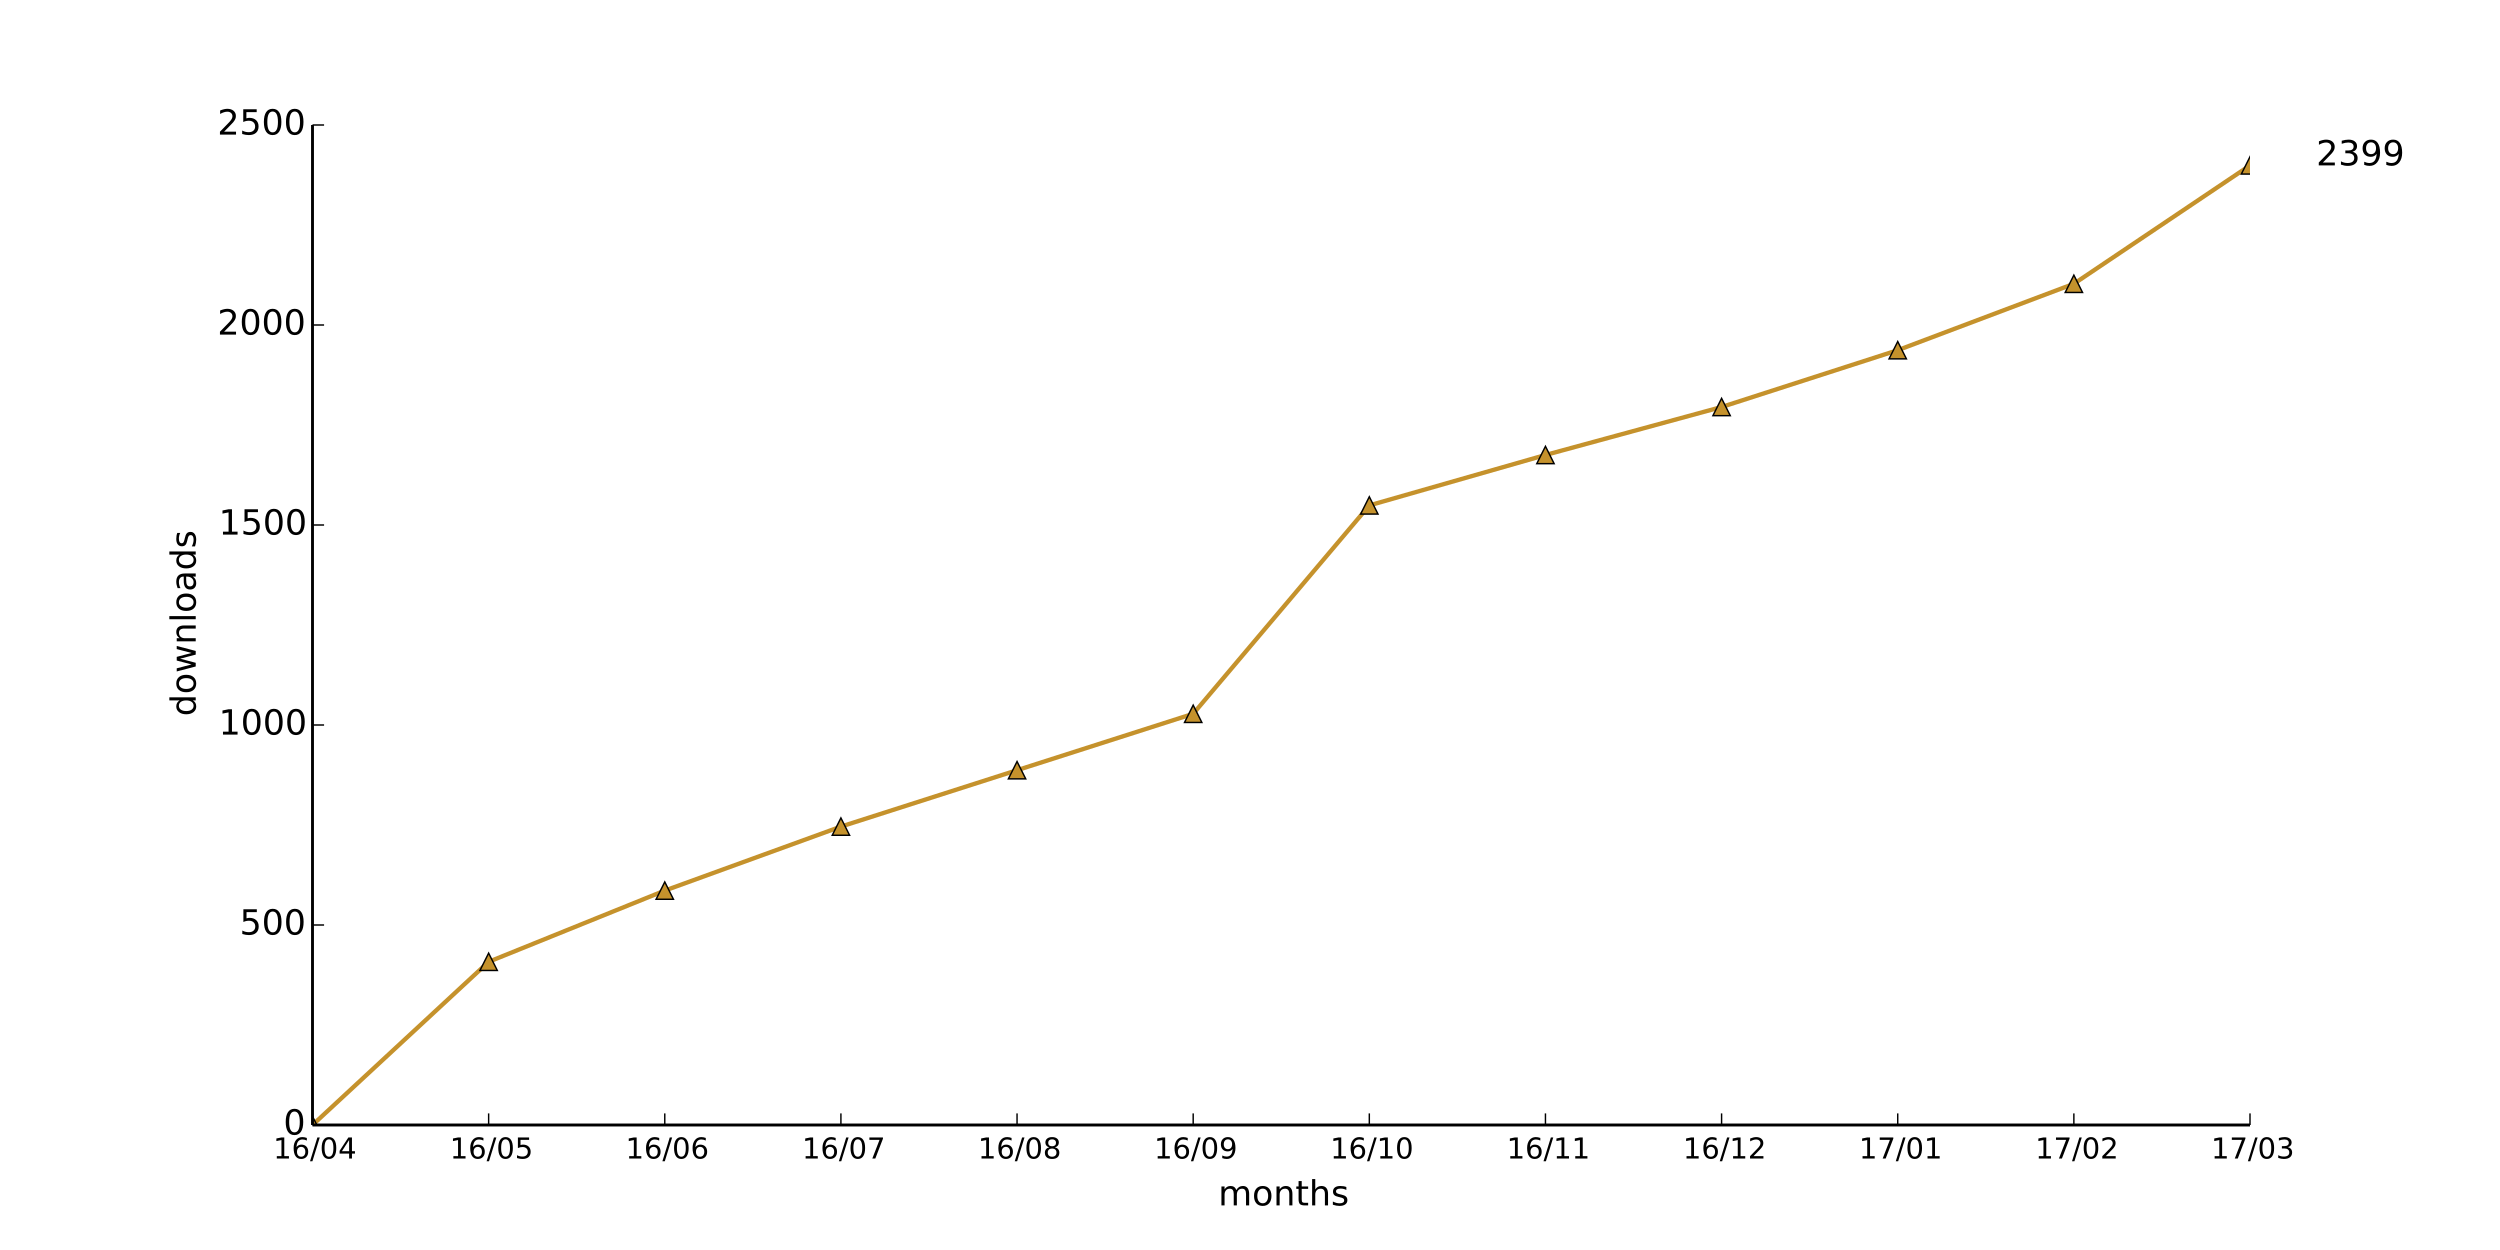
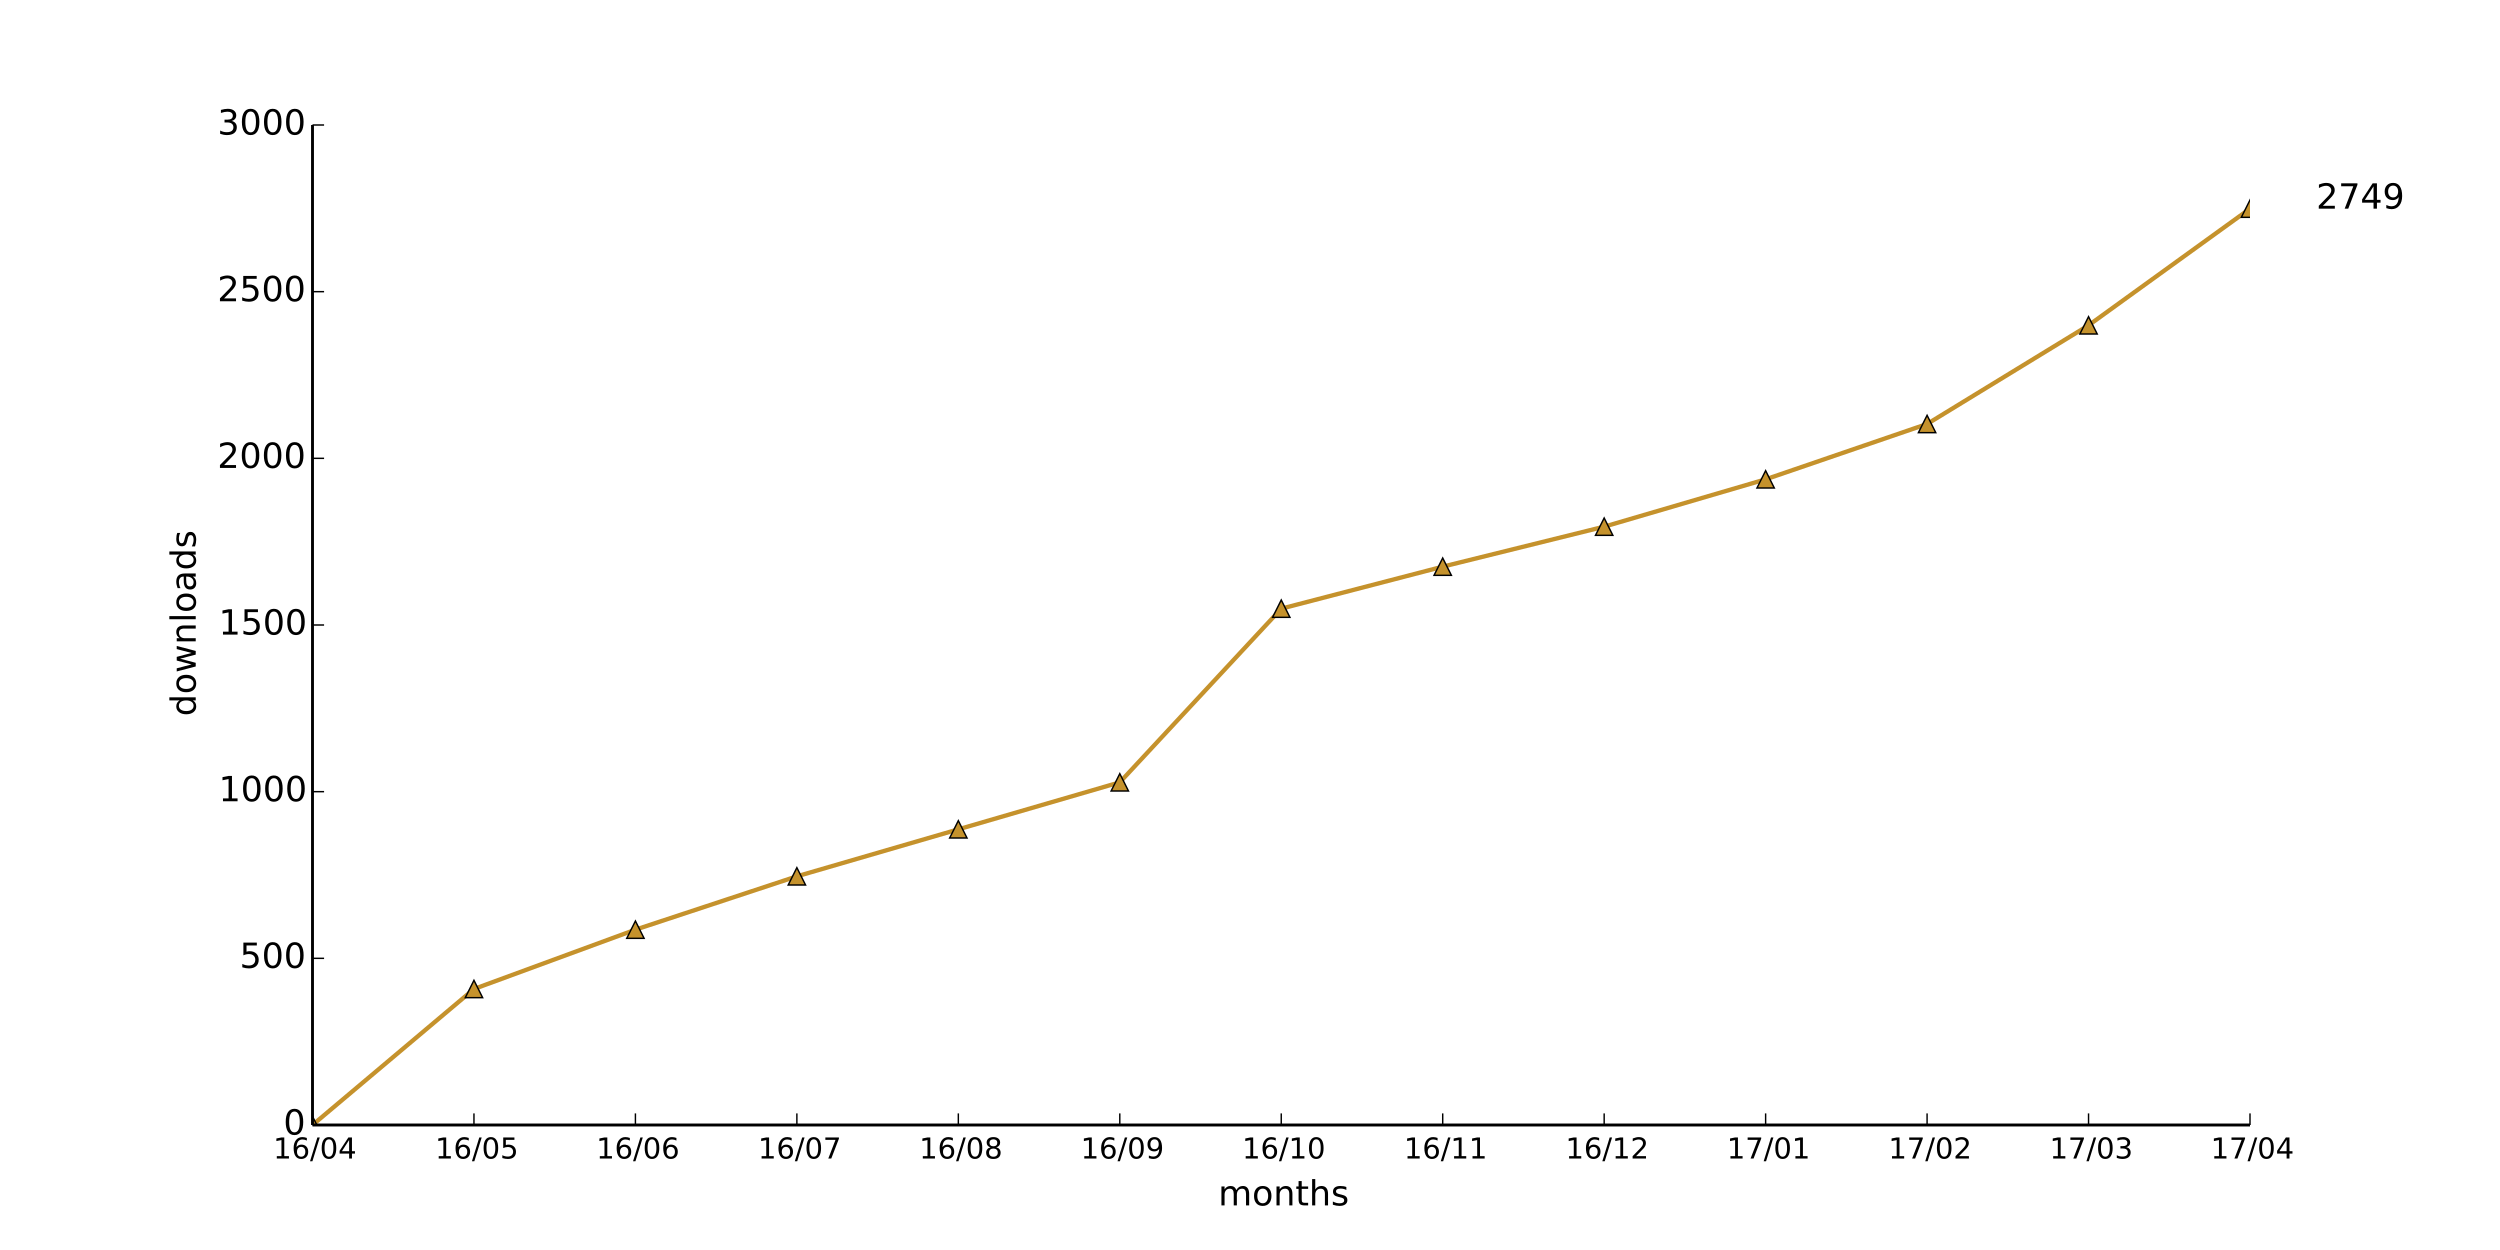
<svg xmlns="http://www.w3.org/2000/svg" xmlns:xlink="http://www.w3.org/1999/xlink" height="432pt" version="1.1" viewBox="0 0 864 432" width="864pt">
  <defs>
    <style type="text/css">
*{stroke-linecap:butt;stroke-linejoin:round;}
  </style>
  </defs>
  <g id="figure_1">
    <g id="patch_1">
      <path d=" M0 432 L864 432 L864 0 L0 0 z " style="fill:#ffffff;" />
    </g>
    <g id="axes_1">
      <g id="patch_2">
        <path d=" M108 388.8 L777.6 388.8 L777.6 43.2 L108 43.2 z " style="fill:#ffffff;" />
      </g>
      <g id="line2d_1">
-         <path clip-path="url(#pad36b945f0)" d=" M108 388.8 L168.873 332.398 L229.745 307.791 L290.618 285.673 L351.491 266.181 L412.364 246.689 L473.236 174.666 L534.109 157.248 L594.982 140.659 L655.855 121.029 L716.727 98.081 L777.6 57.162" style="fill:none;stroke:#c5922c;stroke-linecap:square;stroke-width:1.5;" />
+         <path clip-path="url(#pad36b945f0)" d=" M108 388.8 L163.8 341.798 L219.6 321.293 L275.4 302.861 L331.2 286.618 L387 270.374 L442.8 210.355 L498.6 195.84 L554.4 182.016 L610.2 165.658 L666 146.534 L721.8 112.435 L777.6 72.115" style="fill:none;stroke:#c5922c;stroke-linecap:square;stroke-width:1.5;" />
      </g>
      <g id="line2d_2">
        <defs>
          <path d=" M0 -3 L-3 3 L3 3 z " id="m76dc58d94b" style="stroke:#000000;stroke-linejoin:miter;stroke-width:0.5;" />
        </defs>
        <g clip-path="url(#pad36b945f0)">
          <use style="fill:#c5922c;stroke:#000000;stroke-linejoin:miter;stroke-width:0.5;" x="108.0" xlink:href="#m76dc58d94b" y="388.8" />
-           <use style="fill:#c5922c;stroke:#000000;stroke-linejoin:miter;stroke-width:0.5;" x="168.873" xlink:href="#m76dc58d94b" y="332.398" />
-           <use style="fill:#c5922c;stroke:#000000;stroke-linejoin:miter;stroke-width:0.5;" x="229.745" xlink:href="#m76dc58d94b" y="307.791" />
-           <use style="fill:#c5922c;stroke:#000000;stroke-linejoin:miter;stroke-width:0.5;" x="290.618" xlink:href="#m76dc58d94b" y="285.673" />
-           <use style="fill:#c5922c;stroke:#000000;stroke-linejoin:miter;stroke-width:0.5;" x="351.491" xlink:href="#m76dc58d94b" y="266.181" />
-           <use style="fill:#c5922c;stroke:#000000;stroke-linejoin:miter;stroke-width:0.5;" x="412.364" xlink:href="#m76dc58d94b" y="246.689" />
-           <use style="fill:#c5922c;stroke:#000000;stroke-linejoin:miter;stroke-width:0.5;" x="473.236" xlink:href="#m76dc58d94b" y="174.666" />
-           <use style="fill:#c5922c;stroke:#000000;stroke-linejoin:miter;stroke-width:0.5;" x="534.109" xlink:href="#m76dc58d94b" y="157.248" />
-           <use style="fill:#c5922c;stroke:#000000;stroke-linejoin:miter;stroke-width:0.5;" x="594.982" xlink:href="#m76dc58d94b" y="140.659" />
-           <use style="fill:#c5922c;stroke:#000000;stroke-linejoin:miter;stroke-width:0.5;" x="655.855" xlink:href="#m76dc58d94b" y="121.029" />
-           <use style="fill:#c5922c;stroke:#000000;stroke-linejoin:miter;stroke-width:0.5;" x="716.727" xlink:href="#m76dc58d94b" y="98.081" />
-           <use style="fill:#c5922c;stroke:#000000;stroke-linejoin:miter;stroke-width:0.5;" x="777.6" xlink:href="#m76dc58d94b" y="57.162" />
+           <use style="fill:#c5922c;stroke:#000000;stroke-linejoin:miter;stroke-width:0.5;" x="163.8" xlink:href="#m76dc58d94b" y="341.798" />
+           <use style="fill:#c5922c;stroke:#000000;stroke-linejoin:miter;stroke-width:0.5;" x="219.6" xlink:href="#m76dc58d94b" y="321.293" />
+           <use style="fill:#c5922c;stroke:#000000;stroke-linejoin:miter;stroke-width:0.5;" x="275.4" xlink:href="#m76dc58d94b" y="302.861" />
+           <use style="fill:#c5922c;stroke:#000000;stroke-linejoin:miter;stroke-width:0.5;" x="331.2" xlink:href="#m76dc58d94b" y="286.618" />
+           <use style="fill:#c5922c;stroke:#000000;stroke-linejoin:miter;stroke-width:0.5;" x="387.0" xlink:href="#m76dc58d94b" y="270.374" />
+           <use style="fill:#c5922c;stroke:#000000;stroke-linejoin:miter;stroke-width:0.5;" x="442.8" xlink:href="#m76dc58d94b" y="210.355" />
+           <use style="fill:#c5922c;stroke:#000000;stroke-linejoin:miter;stroke-width:0.5;" x="498.6" xlink:href="#m76dc58d94b" y="195.84" />
+           <use style="fill:#c5922c;stroke:#000000;stroke-linejoin:miter;stroke-width:0.5;" x="554.4" xlink:href="#m76dc58d94b" y="182.016" />
+           <use style="fill:#c5922c;stroke:#000000;stroke-linejoin:miter;stroke-width:0.5;" x="610.2" xlink:href="#m76dc58d94b" y="165.658" />
+           <use style="fill:#c5922c;stroke:#000000;stroke-linejoin:miter;stroke-width:0.5;" x="666.0" xlink:href="#m76dc58d94b" y="146.534" />
+           <use style="fill:#c5922c;stroke:#000000;stroke-linejoin:miter;stroke-width:0.5;" x="721.8" xlink:href="#m76dc58d94b" y="112.435" />
+           <use style="fill:#c5922c;stroke:#000000;stroke-linejoin:miter;stroke-width:0.5;" x="777.6" xlink:href="#m76dc58d94b" y="72.115" />
        </g>
      </g>
      <g id="matplotlib.axis_1">
        <g id="xtick_1">
          <g id="line2d_3">
            <defs>
              <path d=" M0 0 L0 -4" id="m93b0483c22" style="stroke:#000000;stroke-width:0.5;" />
            </defs>
            <g>
              <use style="stroke:#000000;stroke-width:0.5;" x="108.0" xlink:href="#m93b0483c22" y="388.8" />
            </g>
          </g>
          <g id="text_1">
            <defs>
              <path d=" M12.406 8.297 L28.516 8.297 L28.516 63.922 L10.984 60.406 L10.984 69.391 L28.422 72.906 L38.281 72.906 L38.281 8.297 L54.391 8.297 L54.391 0 L12.406 0 z " id="DejaVuSans-31" />
              <path d=" M31.781 66.406 Q24.172 66.406 20.328 58.906 Q16.5 51.422 16.5 36.375 Q16.5 21.391 20.328 13.891 Q24.172 6.391 31.781 6.391 Q39.453 6.391 43.281 13.891 Q47.125 21.391 47.125 36.375 Q47.125 51.422 43.281 58.906 Q39.453 66.406 31.781 66.406 M31.781 74.219 Q44.047 74.219 50.516 64.516 Q56.984 54.828 56.984 36.375 Q56.984 17.969 50.516 8.266 Q44.047 -1.422 31.781 -1.422 Q19.531 -1.422 13.062 8.266 Q6.594 17.969 6.594 36.375 Q6.594 54.828 13.062 64.516 Q19.531 74.219 31.781 74.219" id="DejaVuSans-30" />
              <path d=" M25.391 72.906 L33.688 72.906 L8.297 -9.281 L0 -9.281 z " id="DejaVuSans-2f" />
              <path d=" M37.797 64.312 L12.891 25.391 L37.797 25.391 z  M35.203 72.906 L47.609 72.906 L47.609 25.391 L58.016 25.391 L58.016 17.188 L47.609 17.188 L47.609 0 L37.797 0 L37.797 17.188 L4.891 17.188 L4.891 26.703 z " id="DejaVuSans-34" />
              <path d=" M33.016 40.375 Q26.375 40.375 22.484 35.828 Q18.609 31.297 18.609 23.391 Q18.609 15.531 22.484 10.953 Q26.375 6.391 33.016 6.391 Q39.656 6.391 43.531 10.953 Q47.406 15.531 47.406 23.391 Q47.406 31.297 43.531 35.828 Q39.656 40.375 33.016 40.375 M52.594 71.297 L52.594 62.312 Q48.875 64.062 45.094 64.984 Q41.312 65.922 37.594 65.922 Q27.828 65.922 22.672 59.328 Q17.531 52.734 16.797 39.406 Q19.672 43.656 24.016 45.922 Q28.375 48.188 33.594 48.188 Q44.578 48.188 50.953 41.516 Q57.328 34.859 57.328 23.391 Q57.328 12.156 50.688 5.359 Q44.047 -1.422 33.016 -1.422 Q20.359 -1.422 13.672 8.266 Q6.984 17.969 6.984 36.375 Q6.984 53.656 15.188 63.938 Q23.391 74.219 37.203 74.219 Q40.922 74.219 44.703 73.484 Q48.484 72.75 52.594 71.297" id="DejaVuSans-36" />
            </defs>
            <g transform="translate(94.42031 400.3984)scale(0.1 -0.1)">
              <use xlink:href="#DejaVuSans-31" />
              <use x="63.623" xlink:href="#DejaVuSans-36" />
              <use x="127.246" xlink:href="#DejaVuSans-2f" />
              <use x="160.938" xlink:href="#DejaVuSans-30" />
              <use x="224.561" xlink:href="#DejaVuSans-34" />
            </g>
          </g>
        </g>
        <g id="xtick_2">
          <g id="line2d_4">
            <g>
-               <use style="stroke:#000000;stroke-width:0.5;" x="168.873" xlink:href="#m93b0483c22" y="388.8" />
+               <use style="stroke:#000000;stroke-width:0.5;" x="163.8" xlink:href="#m93b0483c22" y="388.8" />
            </g>
          </g>
          <g id="text_2">
            <defs>
              <path d=" M10.797 72.906 L49.516 72.906 L49.516 64.594 L19.828 64.594 L19.828 46.734 Q21.969 47.469 24.109 47.828 Q26.266 48.188 28.422 48.188 Q40.625 48.188 47.75 41.5 Q54.891 34.812 54.891 23.391 Q54.891 11.625 47.562 5.094 Q40.234 -1.422 26.906 -1.422 Q22.312 -1.422 17.547 -0.641 Q12.797 0.141 7.719 1.703 L7.719 11.625 Q12.109 9.234 16.797 8.062 Q21.484 6.891 26.703 6.891 Q35.156 6.891 40.078 11.328 Q45.016 15.766 45.016 23.391 Q45.016 31 40.078 35.438 Q35.156 39.891 26.703 39.891 Q22.75 39.891 18.812 39.016 Q14.891 38.141 10.797 36.281 z " id="DejaVuSans-35" />
            </defs>
-             <g transform="translate(155.4493 400.3984)scale(0.1 -0.1)">
+             <g transform="translate(150.3766 400.3984)scale(0.1 -0.1)">
              <use xlink:href="#DejaVuSans-31" />
              <use x="63.623" xlink:href="#DejaVuSans-36" />
              <use x="127.246" xlink:href="#DejaVuSans-2f" />
              <use x="160.938" xlink:href="#DejaVuSans-30" />
              <use x="224.561" xlink:href="#DejaVuSans-35" />
            </g>
          </g>
        </g>
        <g id="xtick_3">
          <g id="line2d_5">
            <g>
-               <use style="stroke:#000000;stroke-width:0.5;" x="229.745" xlink:href="#m93b0483c22" y="388.8" />
+               <use style="stroke:#000000;stroke-width:0.5;" x="219.6" xlink:href="#m93b0483c22" y="388.8" />
            </g>
          </g>
          <g id="text_3">
-             <g transform="translate(216.2001 400.3984)scale(0.1 -0.1)">
+             <g transform="translate(206.0547 400.3984)scale(0.1 -0.1)">
              <use xlink:href="#DejaVuSans-31" />
              <use x="63.623" xlink:href="#DejaVuSans-36" />
              <use x="127.246" xlink:href="#DejaVuSans-2f" />
              <use x="160.938" xlink:href="#DejaVuSans-30" />
              <use x="224.561" xlink:href="#DejaVuSans-36" />
            </g>
          </g>
        </g>
        <g id="xtick_4">
          <g id="line2d_6">
            <g>
-               <use style="stroke:#000000;stroke-width:0.5;" x="290.618" xlink:href="#m93b0483c22" y="388.8" />
+               <use style="stroke:#000000;stroke-width:0.5;" x="275.4" xlink:href="#m93b0483c22" y="388.8" />
            </g>
          </g>
          <g id="text_4">
            <defs>
              <path d=" M8.203 72.906 L55.078 72.906 L55.078 68.703 L28.609 0 L18.312 0 L43.219 64.594 L8.203 64.594 z " id="DejaVuSans-37" />
            </defs>
-             <g transform="translate(277.1854 400.3984)scale(0.1 -0.1)">
+             <g transform="translate(261.9672 400.3984)scale(0.1 -0.1)">
              <use xlink:href="#DejaVuSans-31" />
              <use x="63.623" xlink:href="#DejaVuSans-36" />
              <use x="127.246" xlink:href="#DejaVuSans-2f" />
              <use x="160.938" xlink:href="#DejaVuSans-30" />
              <use x="224.561" xlink:href="#DejaVuSans-37" />
            </g>
          </g>
        </g>
        <g id="xtick_5">
          <g id="line2d_7">
            <g>
-               <use style="stroke:#000000;stroke-width:0.5;" x="351.491" xlink:href="#m93b0483c22" y="388.8" />
+               <use style="stroke:#000000;stroke-width:0.5;" x="331.2" xlink:href="#m93b0483c22" y="388.8" />
            </g>
          </g>
          <g id="text_5">
            <defs>
              <path d=" M31.781 34.625 Q24.75 34.625 20.719 30.859 Q16.703 27.094 16.703 20.516 Q16.703 13.922 20.719 10.156 Q24.75 6.391 31.781 6.391 Q38.812 6.391 42.859 10.172 Q46.922 13.969 46.922 20.516 Q46.922 27.094 42.891 30.859 Q38.875 34.625 31.781 34.625 M21.922 38.812 Q15.578 40.375 12.031 44.719 Q8.5 49.078 8.5 55.328 Q8.5 64.062 14.719 69.141 Q20.953 74.219 31.781 74.219 Q42.672 74.219 48.875 69.141 Q55.078 64.062 55.078 55.328 Q55.078 49.078 51.531 44.719 Q48 40.375 41.703 38.812 Q48.828 37.156 52.797 32.312 Q56.781 27.484 56.781 20.516 Q56.781 9.906 50.312 4.234 Q43.844 -1.422 31.781 -1.422 Q19.734 -1.422 13.25 4.234 Q6.781 9.906 6.781 20.516 Q6.781 27.484 10.781 32.312 Q14.797 37.156 21.922 38.812 M18.312 54.391 Q18.312 48.734 21.844 45.562 Q25.391 42.391 31.781 42.391 Q38.141 42.391 41.719 45.562 Q45.312 48.734 45.312 54.391 Q45.312 60.062 41.719 63.234 Q38.141 66.406 31.781 66.406 Q25.391 66.406 21.844 63.234 Q18.312 60.062 18.312 54.391" id="DejaVuSans-38" />
            </defs>
-             <g transform="translate(337.9729 400.3984)scale(0.1 -0.1)">
+             <g transform="translate(317.682 400.3984)scale(0.1 -0.1)">
              <use xlink:href="#DejaVuSans-31" />
              <use x="63.623" xlink:href="#DejaVuSans-36" />
              <use x="127.246" xlink:href="#DejaVuSans-2f" />
              <use x="160.938" xlink:href="#DejaVuSans-30" />
              <use x="224.561" xlink:href="#DejaVuSans-38" />
            </g>
          </g>
        </g>
        <g id="xtick_6">
          <g id="line2d_8">
            <g>
-               <use style="stroke:#000000;stroke-width:0.5;" x="412.364" xlink:href="#m93b0483c22" y="388.8" />
+               <use style="stroke:#000000;stroke-width:0.5;" x="387.0" xlink:href="#m93b0483c22" y="388.8" />
            </g>
          </g>
          <g id="text_6">
            <defs>
              <path d=" M10.984 1.516 L10.984 10.5 Q14.703 8.734 18.5 7.812 Q22.312 6.891 25.984 6.891 Q35.75 6.891 40.891 13.453 Q46.047 20.016 46.781 33.406 Q43.953 29.203 39.594 26.953 Q35.25 24.703 29.984 24.703 Q19.047 24.703 12.672 31.312 Q6.297 37.938 6.297 49.422 Q6.297 60.641 12.938 67.422 Q19.578 74.219 30.609 74.219 Q43.266 74.219 49.922 64.516 Q56.594 54.828 56.594 36.375 Q56.594 19.141 48.406 8.859 Q40.234 -1.422 26.422 -1.422 Q22.703 -1.422 18.891 -0.688 Q15.094 0.047 10.984 1.516 M30.609 32.422 Q37.25 32.422 41.125 36.953 Q45.016 41.5 45.016 49.422 Q45.016 57.281 41.125 61.844 Q37.25 66.406 30.609 66.406 Q23.969 66.406 20.094 61.844 Q16.219 57.281 16.219 49.422 Q16.219 41.5 20.094 36.953 Q23.969 32.422 30.609 32.422" id="DejaVuSans-39" />
            </defs>
-             <g transform="translate(398.855 400.3984)scale(0.1 -0.1)">
+             <g transform="translate(373.4914 400.3984)scale(0.1 -0.1)">
              <use xlink:href="#DejaVuSans-31" />
              <use x="63.623" xlink:href="#DejaVuSans-36" />
              <use x="127.246" xlink:href="#DejaVuSans-2f" />
              <use x="160.938" xlink:href="#DejaVuSans-30" />
              <use x="224.561" xlink:href="#DejaVuSans-39" />
            </g>
          </g>
        </g>
        <g id="xtick_7">
          <g id="line2d_9">
            <g>
-               <use style="stroke:#000000;stroke-width:0.5;" x="473.236" xlink:href="#m93b0483c22" y="388.8" />
+               <use style="stroke:#000000;stroke-width:0.5;" x="442.8" xlink:href="#m93b0483c22" y="388.8" />
            </g>
          </g>
          <g id="text_7">
-             <g transform="translate(459.7082 400.3984)scale(0.1 -0.1)">
+             <g transform="translate(429.2719 400.3984)scale(0.1 -0.1)">
              <use xlink:href="#DejaVuSans-31" />
              <use x="63.623" xlink:href="#DejaVuSans-36" />
              <use x="127.246" xlink:href="#DejaVuSans-2f" />
              <use x="160.938" xlink:href="#DejaVuSans-31" />
              <use x="224.561" xlink:href="#DejaVuSans-30" />
            </g>
          </g>
        </g>
        <g id="xtick_8">
          <g id="line2d_10">
            <g>
-               <use style="stroke:#000000;stroke-width:0.5;" x="534.109" xlink:href="#m93b0483c22" y="388.8" />
+               <use style="stroke:#000000;stroke-width:0.5;" x="498.6" xlink:href="#m93b0483c22" y="388.8" />
            </g>
          </g>
          <g id="text_8">
-             <g transform="translate(520.7107 400.3984)scale(0.1 -0.1)">
+             <g transform="translate(485.2016 400.3984)scale(0.1 -0.1)">
              <use xlink:href="#DejaVuSans-31" />
              <use x="63.623" xlink:href="#DejaVuSans-36" />
              <use x="127.246" xlink:href="#DejaVuSans-2f" />
              <use x="160.938" xlink:href="#DejaVuSans-31" />
              <use x="224.561" xlink:href="#DejaVuSans-31" />
            </g>
          </g>
        </g>
        <g id="xtick_9">
          <g id="line2d_11">
            <g>
-               <use style="stroke:#000000;stroke-width:0.5;" x="594.982" xlink:href="#m93b0483c22" y="388.8" />
+               <use style="stroke:#000000;stroke-width:0.5;" x="554.4" xlink:href="#m93b0483c22" y="388.8" />
            </g>
          </g>
          <g id="text_9">
            <defs>
              <path d=" M19.188 8.297 L53.609 8.297 L53.609 0 L7.328 0 L7.328 8.297 Q12.938 14.109 22.625 23.891 Q32.328 33.688 34.812 36.531 Q39.547 41.844 41.422 45.531 Q43.312 49.219 43.312 52.781 Q43.312 58.594 39.234 62.25 Q35.156 65.922 28.609 65.922 Q23.969 65.922 18.812 64.312 Q13.672 62.703 7.812 59.422 L7.812 69.391 Q13.766 71.781 18.938 73 Q24.125 74.219 28.422 74.219 Q39.75 74.219 46.484 68.547 Q53.219 62.891 53.219 53.422 Q53.219 48.922 51.531 44.891 Q49.859 40.875 45.406 35.406 Q44.188 33.984 37.641 27.219 Q31.109 20.453 19.188 8.297" id="DejaVuSans-32" />
            </defs>
-             <g transform="translate(581.6224 400.3984)scale(0.1 -0.1)">
+             <g transform="translate(541.0406 400.3984)scale(0.1 -0.1)">
              <use xlink:href="#DejaVuSans-31" />
              <use x="63.623" xlink:href="#DejaVuSans-36" />
              <use x="127.246" xlink:href="#DejaVuSans-2f" />
              <use x="160.938" xlink:href="#DejaVuSans-31" />
              <use x="224.561" xlink:href="#DejaVuSans-32" />
            </g>
          </g>
        </g>
        <g id="xtick_10">
          <g id="line2d_12">
            <g>
-               <use style="stroke:#000000;stroke-width:0.5;" x="655.855" xlink:href="#m93b0483c22" y="388.8" />
+               <use style="stroke:#000000;stroke-width:0.5;" x="610.2" xlink:href="#m93b0483c22" y="388.8" />
            </g>
          </g>
          <g id="text_10">
-             <g transform="translate(642.4561 400.3984)scale(0.1 -0.1)">
+             <g transform="translate(596.8016 400.3984)scale(0.1 -0.1)">
              <use xlink:href="#DejaVuSans-31" />
              <use x="63.623" xlink:href="#DejaVuSans-37" />
              <use x="127.246" xlink:href="#DejaVuSans-2f" />
              <use x="160.938" xlink:href="#DejaVuSans-30" />
              <use x="224.561" xlink:href="#DejaVuSans-31" />
            </g>
          </g>
        </g>
        <g id="xtick_11">
          <g id="line2d_13">
            <g>
-               <use style="stroke:#000000;stroke-width:0.5;" x="716.727" xlink:href="#m93b0483c22" y="388.8" />
+               <use style="stroke:#000000;stroke-width:0.5;" x="666.0" xlink:href="#m93b0483c22" y="388.8" />
            </g>
          </g>
          <g id="text_11">
-             <g transform="translate(703.3679 400.3984)scale(0.1 -0.1)">
+             <g transform="translate(652.6406 400.3984)scale(0.1 -0.1)">
              <use xlink:href="#DejaVuSans-31" />
              <use x="63.623" xlink:href="#DejaVuSans-37" />
              <use x="127.246" xlink:href="#DejaVuSans-2f" />
              <use x="160.938" xlink:href="#DejaVuSans-30" />
              <use x="224.561" xlink:href="#DejaVuSans-32" />
            </g>
          </g>
        </g>
        <g id="xtick_12">
          <g id="line2d_14">
            <g>
+               <use style="stroke:#000000;stroke-width:0.5;" x="721.8" xlink:href="#m93b0483c22" y="388.8" />
+             </g>
+           </g>
+           <g id="text_12">
+             <defs>
+               <path d=" M40.578 39.312 Q47.656 37.797 51.625 33 Q55.609 28.219 55.609 21.188 Q55.609 10.406 48.188 4.484 Q40.766 -1.422 27.094 -1.422 Q22.516 -1.422 17.656 -0.516 Q12.797 0.391 7.625 2.203 L7.625 11.719 Q11.719 9.328 16.594 8.109 Q21.484 6.891 26.812 6.891 Q36.078 6.891 40.938 10.547 Q45.797 14.203 45.797 21.188 Q45.797 27.641 41.281 31.266 Q36.766 34.906 28.719 34.906 L20.219 34.906 L20.219 43.016 L29.109 43.016 Q36.375 43.016 40.234 45.922 Q44.094 48.828 44.094 54.297 Q44.094 59.906 40.109 62.906 Q36.141 65.922 28.719 65.922 Q24.656 65.922 20.016 65.031 Q15.375 64.156 9.812 62.312 L9.812 71.094 Q15.438 72.656 20.344 73.438 Q25.25 74.219 29.594 74.219 Q40.828 74.219 47.359 69.109 Q53.906 64.016 53.906 55.328 Q53.906 49.266 50.438 45.094 Q46.969 40.922 40.578 39.312" id="DejaVuSans-33" />
+             </defs>
+             <g transform="translate(708.3406 400.3984)scale(0.1 -0.1)">
+               <use xlink:href="#DejaVuSans-31" />
+               <use x="63.623" xlink:href="#DejaVuSans-37" />
+               <use x="127.246" xlink:href="#DejaVuSans-2f" />
+               <use x="160.938" xlink:href="#DejaVuSans-30" />
+               <use x="224.561" xlink:href="#DejaVuSans-33" />
+             </g>
+           </g>
+         </g>
+         <g id="xtick_13">
+           <g id="line2d_15">
+             <g>
              <use style="stroke:#000000;stroke-width:0.5;" x="777.6" xlink:href="#m93b0483c22" y="388.8" />
            </g>
          </g>
-           <g id="text_12">
-             <defs>
-               <path d=" M40.578 39.312 Q47.656 37.797 51.625 33 Q55.609 28.219 55.609 21.188 Q55.609 10.406 48.188 4.484 Q40.766 -1.422 27.094 -1.422 Q22.516 -1.422 17.656 -0.516 Q12.797 0.391 7.625 2.203 L7.625 11.719 Q11.719 9.328 16.594 8.109 Q21.484 6.891 26.812 6.891 Q36.078 6.891 40.938 10.547 Q45.797 14.203 45.797 21.188 Q45.797 27.641 41.281 31.266 Q36.766 34.906 28.719 34.906 L20.219 34.906 L20.219 43.016 L29.109 43.016 Q36.375 43.016 40.234 45.922 Q44.094 48.828 44.094 54.297 Q44.094 59.906 40.109 62.906 Q36.141 65.922 28.719 65.922 Q24.656 65.922 20.016 65.031 Q15.375 64.156 9.812 62.312 L9.812 71.094 Q15.438 72.656 20.344 73.438 Q25.25 74.219 29.594 74.219 Q40.828 74.219 47.359 69.109 Q53.906 64.016 53.906 55.328 Q53.906 49.266 50.438 45.094 Q46.969 40.922 40.578 39.312" id="DejaVuSans-33" />
-             </defs>
-             <g transform="translate(764.1406 400.3984)scale(0.1 -0.1)">
+           <g id="text_13">
+             <g transform="translate(764.0203 400.3984)scale(0.1 -0.1)">
              <use xlink:href="#DejaVuSans-31" />
              <use x="63.623" xlink:href="#DejaVuSans-37" />
              <use x="127.246" xlink:href="#DejaVuSans-2f" />
              <use x="160.938" xlink:href="#DejaVuSans-30" />
-               <use x="224.561" xlink:href="#DejaVuSans-33" />
-             </g>
-           </g>
-         </g>
-         <g id="text_13">
+               <use x="224.561" xlink:href="#DejaVuSans-34" />
+             </g>
+           </g>
+         </g>
+         <g id="text_14">
          <defs>
            <path d=" M30.609 48.391 Q23.391 48.391 19.188 42.75 Q14.984 37.109 14.984 27.297 Q14.984 17.484 19.156 11.844 Q23.344 6.203 30.609 6.203 Q37.797 6.203 41.984 11.859 Q46.188 17.531 46.188 27.297 Q46.188 37.016 41.984 42.703 Q37.797 48.391 30.609 48.391 M30.609 56 Q42.328 56 49.016 48.375 Q55.719 40.766 55.719 27.297 Q55.719 13.875 49.016 6.219 Q42.328 -1.422 30.609 -1.422 Q18.844 -1.422 12.172 6.219 Q5.516 13.875 5.516 27.297 Q5.516 40.766 12.172 48.375 Q18.844 56 30.609 56" id="DejaVuSans-6f" />
            <path d=" M52 44.188 Q55.375 50.25 60.062 53.125 Q64.75 56 71.094 56 Q79.641 56 84.281 50.016 Q88.922 44.047 88.922 33.016 L88.922 0 L79.891 0 L79.891 32.719 Q79.891 40.578 77.094 44.375 Q74.312 48.188 68.609 48.188 Q61.625 48.188 57.562 43.547 Q53.516 38.922 53.516 30.906 L53.516 0 L44.484 0 L44.484 32.719 Q44.484 40.625 41.703 44.406 Q38.922 48.188 33.109 48.188 Q26.219 48.188 22.156 43.531 Q18.109 38.875 18.109 30.906 L18.109 0 L9.078 0 L9.078 54.688 L18.109 54.688 L18.109 46.188 Q21.188 51.219 25.484 53.609 Q29.781 56 35.688 56 Q41.656 56 45.828 52.969 Q50 49.953 52 44.188" id="DejaVuSans-6d" />
            <path d=" M54.891 33.016 L54.891 0 L45.906 0 L45.906 32.719 Q45.906 40.484 42.875 44.328 Q39.844 48.188 33.797 48.188 Q26.516 48.188 22.312 43.547 Q18.109 38.922 18.109 30.906 L18.109 0 L9.078 0 L9.078 54.688 L18.109 54.688 L18.109 46.188 Q21.344 51.125 25.703 53.562 Q30.078 56 35.797 56 Q45.219 56 50.047 50.172 Q54.891 44.344 54.891 33.016" id="DejaVuSans-6e" />
            <path d=" M54.891 33.016 L54.891 0 L45.906 0 L45.906 32.719 Q45.906 40.484 42.875 44.328 Q39.844 48.188 33.797 48.188 Q26.516 48.188 22.312 43.547 Q18.109 38.922 18.109 30.906 L18.109 0 L9.078 0 L9.078 75.984 L18.109 75.984 L18.109 46.188 Q21.344 51.125 25.703 53.562 Q30.078 56 35.797 56 Q45.219 56 50.047 50.172 Q54.891 44.344 54.891 33.016" id="DejaVuSans-68" />
            <path d=" M18.312 70.219 L18.312 54.688 L36.812 54.688 L36.812 47.703 L18.312 47.703 L18.312 18.016 Q18.312 11.328 20.141 9.422 Q21.969 7.516 27.594 7.516 L36.812 7.516 L36.812 0 L27.594 0 Q17.188 0 13.234 3.875 Q9.281 7.766 9.281 18.016 L9.281 47.703 L2.688 47.703 L2.688 54.688 L9.281 54.688 L9.281 70.219 z " id="DejaVuSans-74" />
            <path d=" M44.281 53.078 L44.281 44.578 Q40.484 46.531 36.375 47.5 Q32.281 48.484 27.875 48.484 Q21.188 48.484 17.844 46.438 Q14.5 44.391 14.5 40.281 Q14.5 37.156 16.891 35.375 Q19.281 33.594 26.516 31.984 L29.594 31.297 Q39.156 29.25 43.188 25.516 Q47.219 21.781 47.219 15.094 Q47.219 7.469 41.188 3.016 Q35.156 -1.422 24.609 -1.422 Q20.219 -1.422 15.453 -0.562 Q10.688 0.297 5.422 2 L5.422 11.281 Q10.406 8.688 15.234 7.391 Q20.062 6.109 24.812 6.109 Q31.156 6.109 34.562 8.281 Q37.984 10.453 37.984 14.406 Q37.984 18.062 35.516 20.016 Q33.062 21.969 24.703 23.781 L21.578 24.516 Q13.234 26.266 9.516 29.906 Q5.812 33.547 5.812 39.891 Q5.812 47.609 11.281 51.797 Q16.75 56 26.812 56 Q31.781 56 36.172 55.266 Q40.578 54.547 44.281 53.078" id="DejaVuSans-73" />
          </defs>
          <g transform="translate(421.0387 416.5962)scale(0.12 -0.12)">
            <use xlink:href="#DejaVuSans-6d" />
            <use x="97.412" xlink:href="#DejaVuSans-6f" />
            <use x="158.594" xlink:href="#DejaVuSans-6e" />
            <use x="221.973" xlink:href="#DejaVuSans-74" />
            <use x="261.182" xlink:href="#DejaVuSans-68" />
            <use x="324.561" xlink:href="#DejaVuSans-73" />
          </g>
        </g>
      </g>
      <g id="matplotlib.axis_2">
        <g id="ytick_1">
-           <g id="line2d_15">
+           <g id="line2d_16">
            <defs>
              <path d=" M0 0 L4 0" id="m728421d6d4" style="stroke:#000000;stroke-width:0.5;" />
            </defs>
            <g>
              <use style="stroke:#000000;stroke-width:0.5;" x="108.0" xlink:href="#m728421d6d4" y="388.8" />
            </g>
          </g>
-           <g id="text_14">
+           <g id="text_15">
            <g transform="translate(97.95312 392.1112)scale(0.12 -0.12)">
              <use xlink:href="#DejaVuSans-30" />
            </g>
          </g>
        </g>
        <g id="ytick_2">
-           <g id="line2d_16">
-             <g>
-               <use style="stroke:#000000;stroke-width:0.5;" x="108.0" xlink:href="#m728421d6d4" y="319.68" />
-             </g>
-           </g>
-           <g id="text_15">
-             <g transform="translate(82.81812 322.9912)scale(0.12 -0.12)">
+           <g id="line2d_17">
+             <g>
+               <use style="stroke:#000000;stroke-width:0.5;" x="108.0" xlink:href="#m728421d6d4" y="331.2" />
+             </g>
+           </g>
+           <g id="text_16">
+             <g transform="translate(82.81812 334.5113)scale(0.12 -0.12)">
              <use xlink:href="#DejaVuSans-35" />
              <use x="63.623" xlink:href="#DejaVuSans-30" />
              <use x="127.246" xlink:href="#DejaVuSans-30" />
            </g>
          </g>
        </g>
        <g id="ytick_3">
-           <g id="line2d_17">
-             <g>
-               <use style="stroke:#000000;stroke-width:0.5;" x="108.0" xlink:href="#m728421d6d4" y="250.56" />
-             </g>
-           </g>
-           <g id="text_16">
-             <g transform="translate(75.575 253.8713)scale(0.12 -0.12)">
+           <g id="line2d_18">
+             <g>
+               <use style="stroke:#000000;stroke-width:0.5;" x="108.0" xlink:href="#m728421d6d4" y="273.6" />
+             </g>
+           </g>
+           <g id="text_17">
+             <g transform="translate(75.575 276.9112)scale(0.12 -0.12)">
              <use xlink:href="#DejaVuSans-31" />
              <use x="63.623" xlink:href="#DejaVuSans-30" />
              <use x="127.246" xlink:href="#DejaVuSans-30" />
              <use x="190.869" xlink:href="#DejaVuSans-30" />
            </g>
          </g>
        </g>
        <g id="ytick_4">
-           <g id="line2d_18">
-             <g>
-               <use style="stroke:#000000;stroke-width:0.5;" x="108.0" xlink:href="#m728421d6d4" y="181.44" />
-             </g>
-           </g>
-           <g id="text_17">
-             <g transform="translate(75.575 184.7512)scale(0.12 -0.12)">
+           <g id="line2d_19">
+             <g>
+               <use style="stroke:#000000;stroke-width:0.5;" x="108.0" xlink:href="#m728421d6d4" y="216.0" />
+             </g>
+           </g>
+           <g id="text_18">
+             <g transform="translate(75.575 219.3113)scale(0.12 -0.12)">
              <use xlink:href="#DejaVuSans-31" />
              <use x="63.623" xlink:href="#DejaVuSans-35" />
              <use x="127.246" xlink:href="#DejaVuSans-30" />
              <use x="190.869" xlink:href="#DejaVuSans-30" />
            </g>
          </g>
        </g>
        <g id="ytick_5">
-           <g id="line2d_19">
-             <g>
-               <use style="stroke:#000000;stroke-width:0.5;" x="108.0" xlink:href="#m728421d6d4" y="112.32" />
-             </g>
-           </g>
-           <g id="text_18">
-             <g transform="translate(75.13625 115.6312)scale(0.12 -0.12)">
+           <g id="line2d_20">
+             <g>
+               <use style="stroke:#000000;stroke-width:0.5;" x="108.0" xlink:href="#m728421d6d4" y="158.4" />
+             </g>
+           </g>
+           <g id="text_19">
+             <g transform="translate(75.13625 161.7113)scale(0.12 -0.12)">
              <use xlink:href="#DejaVuSans-32" />
              <use x="63.623" xlink:href="#DejaVuSans-30" />
              <use x="127.246" xlink:href="#DejaVuSans-30" />
              <use x="190.869" xlink:href="#DejaVuSans-30" />
            </g>
          </g>
        </g>
        <g id="ytick_6">
-           <g id="line2d_20">
-             <g>
-               <use style="stroke:#000000;stroke-width:0.5;" x="108.0" xlink:href="#m728421d6d4" y="43.2" />
-             </g>
-           </g>
-           <g id="text_19">
-             <g transform="translate(75.13625 46.51125)scale(0.12 -0.12)">
+           <g id="line2d_21">
+             <g>
+               <use style="stroke:#000000;stroke-width:0.5;" x="108.0" xlink:href="#m728421d6d4" y="100.8" />
+             </g>
+           </g>
+           <g id="text_20">
+             <g transform="translate(75.13625 104.1112)scale(0.12 -0.12)">
              <use xlink:href="#DejaVuSans-32" />
              <use x="63.623" xlink:href="#DejaVuSans-35" />
              <use x="127.246" xlink:href="#DejaVuSans-30" />
              <use x="190.869" xlink:href="#DejaVuSans-30" />
            </g>
          </g>
        </g>
-         <g id="text_20">
+         <g id="ytick_7">
+           <g id="line2d_22">
+             <g>
+               <use style="stroke:#000000;stroke-width:0.5;" x="108.0" xlink:href="#m728421d6d4" y="43.2" />
+             </g>
+           </g>
+           <g id="text_21">
+             <g transform="translate(75.17188 46.51125)scale(0.12 -0.12)">
+               <use xlink:href="#DejaVuSans-33" />
+               <use x="63.623" xlink:href="#DejaVuSans-30" />
+               <use x="127.246" xlink:href="#DejaVuSans-30" />
+               <use x="190.869" xlink:href="#DejaVuSans-30" />
+             </g>
+           </g>
+         </g>
+         <g id="text_22">
          <defs>
            <path d=" M45.406 46.391 L45.406 75.984 L54.391 75.984 L54.391 0 L45.406 0 L45.406 8.203 Q42.578 3.328 38.25 0.953 Q33.938 -1.422 27.875 -1.422 Q17.969 -1.422 11.734 6.484 Q5.516 14.406 5.516 27.297 Q5.516 40.188 11.734 48.094 Q17.969 56 27.875 56 Q33.938 56 38.25 53.625 Q42.578 51.266 45.406 46.391 M14.797 27.297 Q14.797 17.391 18.875 11.75 Q22.953 6.109 30.078 6.109 Q37.203 6.109 41.297 11.75 Q45.406 17.391 45.406 27.297 Q45.406 37.203 41.297 42.844 Q37.203 48.484 30.078 48.484 Q22.953 48.484 18.875 42.844 Q14.797 37.203 14.797 27.297" id="DejaVuSans-64" />
            <path d=" M34.281 27.484 Q23.391 27.484 19.188 25 Q14.984 22.516 14.984 16.5 Q14.984 11.719 18.141 8.906 Q21.297 6.109 26.703 6.109 Q34.188 6.109 38.703 11.406 Q43.219 16.703 43.219 25.484 L43.219 27.484 z  M52.203 31.203 L52.203 0 L43.219 0 L43.219 8.297 Q40.141 3.328 35.547 0.953 Q30.953 -1.422 24.312 -1.422 Q15.922 -1.422 10.953 3.297 Q6 8.016 6 15.922 Q6 25.141 12.172 29.828 Q18.359 34.516 30.609 34.516 L43.219 34.516 L43.219 35.406 Q43.219 41.609 39.141 45 Q35.062 48.391 27.688 48.391 Q23 48.391 18.547 47.266 Q14.109 46.141 10.016 43.891 L10.016 52.203 Q14.938 54.109 19.578 55.047 Q24.219 56 28.609 56 Q40.484 56 46.344 49.844 Q52.203 43.703 52.203 31.203" id="DejaVuSans-61" />
            <path d=" M4.203 54.688 L13.188 54.688 L24.422 12.016 L35.594 54.688 L46.188 54.688 L57.422 12.016 L68.609 54.688 L77.594 54.688 L63.281 0 L52.688 0 L40.922 44.828 L29.109 0 L18.5 0 z " id="DejaVuSans-77" />
            <path d=" M9.422 75.984 L18.406 75.984 L18.406 0 L9.422 0 z " id="DejaVuSans-6c" />
          </defs>
          <g transform="translate(67.64062 247.5159)rotate(-90.0)scale(0.12 -0.12)">
            <use xlink:href="#DejaVuSans-64" />
            <use x="63.477" xlink:href="#DejaVuSans-6f" />
            <use x="124.658" xlink:href="#DejaVuSans-77" />
            <use x="206.445" xlink:href="#DejaVuSans-6e" />
            <use x="269.824" xlink:href="#DejaVuSans-6c" />
            <use x="297.607" xlink:href="#DejaVuSans-6f" />
            <use x="358.789" xlink:href="#DejaVuSans-61" />
            <use x="420.068" xlink:href="#DejaVuSans-64" />
            <use x="483.545" xlink:href="#DejaVuSans-73" />
          </g>
        </g>
      </g>
      <g id="patch_3">
        <path d=" M108 388.8 L777.6 388.8" style="fill:none;stroke:#000000;" />
      </g>
      <g id="patch_4">
        <path d=" M108 388.8 L108 43.2" style="fill:none;stroke:#000000;" />
      </g>
-       <g id="text_21">
+       <g id="text_23">
        <defs>
          <path id="DejaVuSans-20" />
        </defs>
-         <g transform="translate(777.6 57.16224)scale(0.12 -0.12)">
+         <g transform="translate(777.6 72.1152)scale(0.12 -0.12)">
          <use xlink:href="#DejaVuSans-20" />
          <use x="31.787" xlink:href="#DejaVuSans-20" />
          <use x="63.574" xlink:href="#DejaVuSans-20" />
          <use x="95.361" xlink:href="#DejaVuSans-20" />
          <use x="127.148" xlink:href="#DejaVuSans-20" />
          <use x="158.936" xlink:href="#DejaVuSans-20" />
          <use x="190.723" xlink:href="#DejaVuSans-32" />
-           <use x="254.346" xlink:href="#DejaVuSans-33" />
-           <use x="317.969" xlink:href="#DejaVuSans-39" />
+           <use x="254.346" xlink:href="#DejaVuSans-37" />
+           <use x="317.969" xlink:href="#DejaVuSans-34" />
          <use x="381.592" xlink:href="#DejaVuSans-39" />
        </g>
      </g>
    </g>
  </g>
  <defs>
    <clipPath id="pad36b945f0">
      <rect height="345.6" width="669.6" x="108.0" y="43.2" />
    </clipPath>
  </defs>
</svg>
